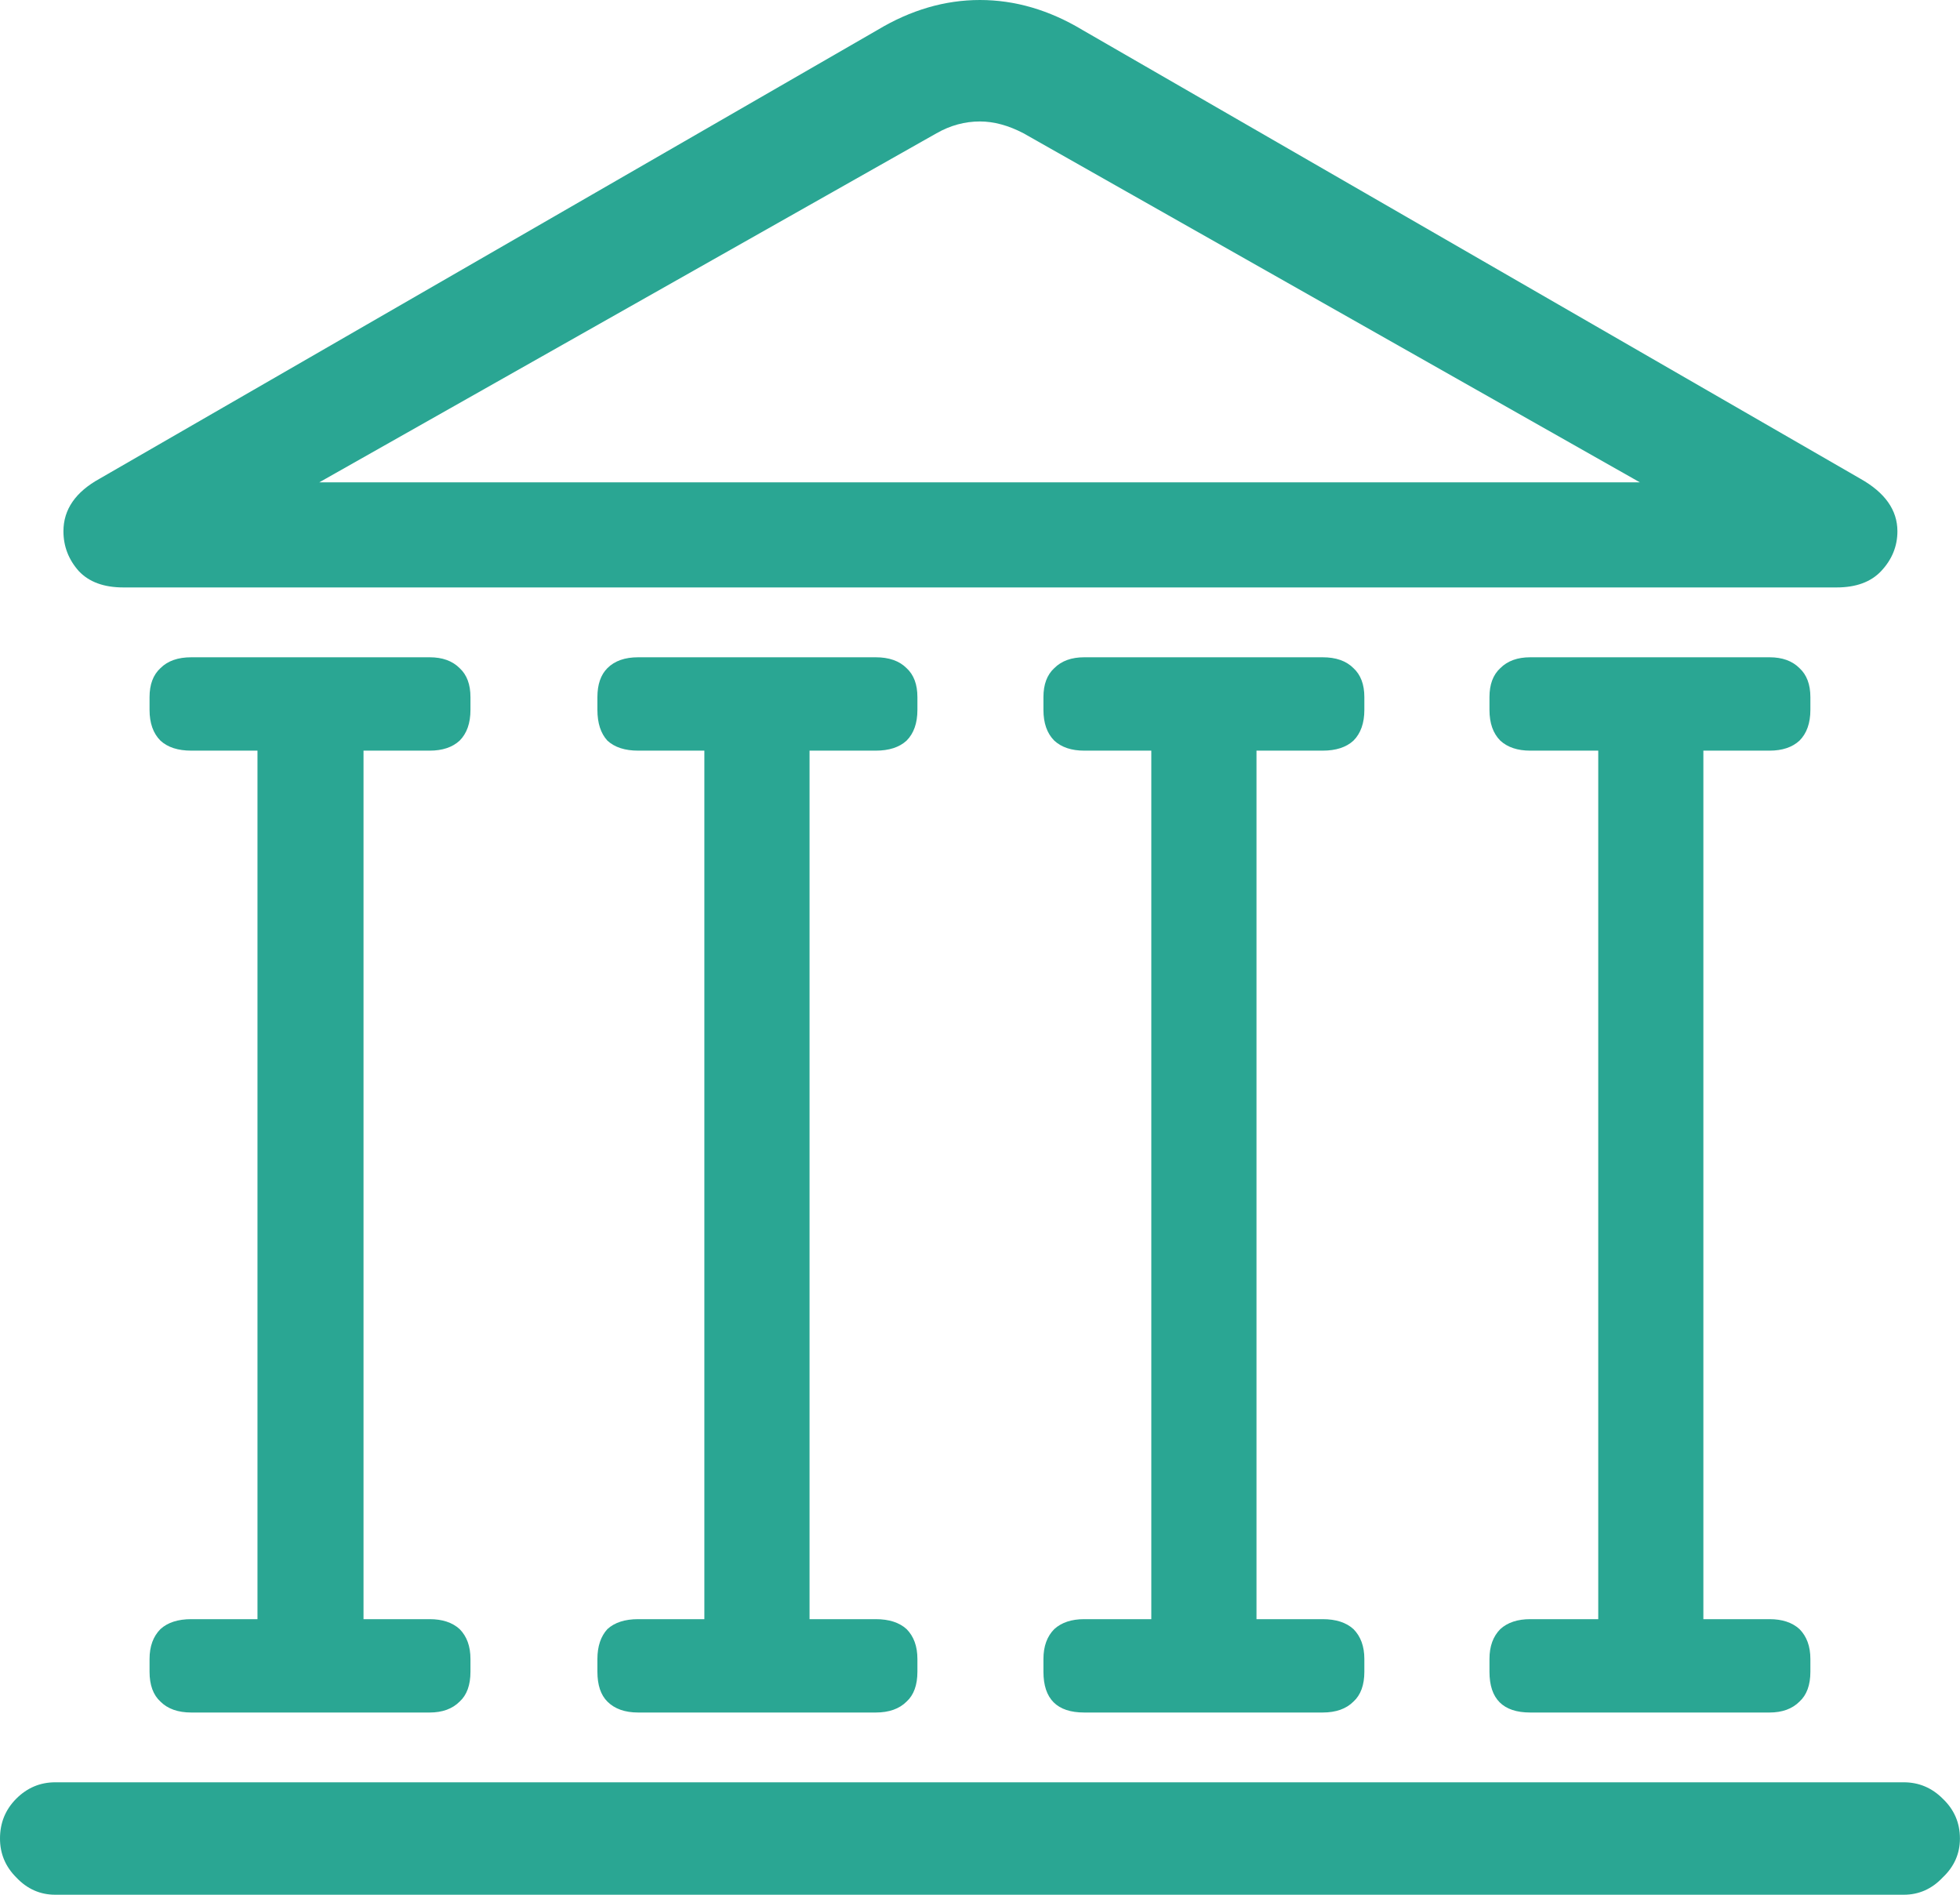
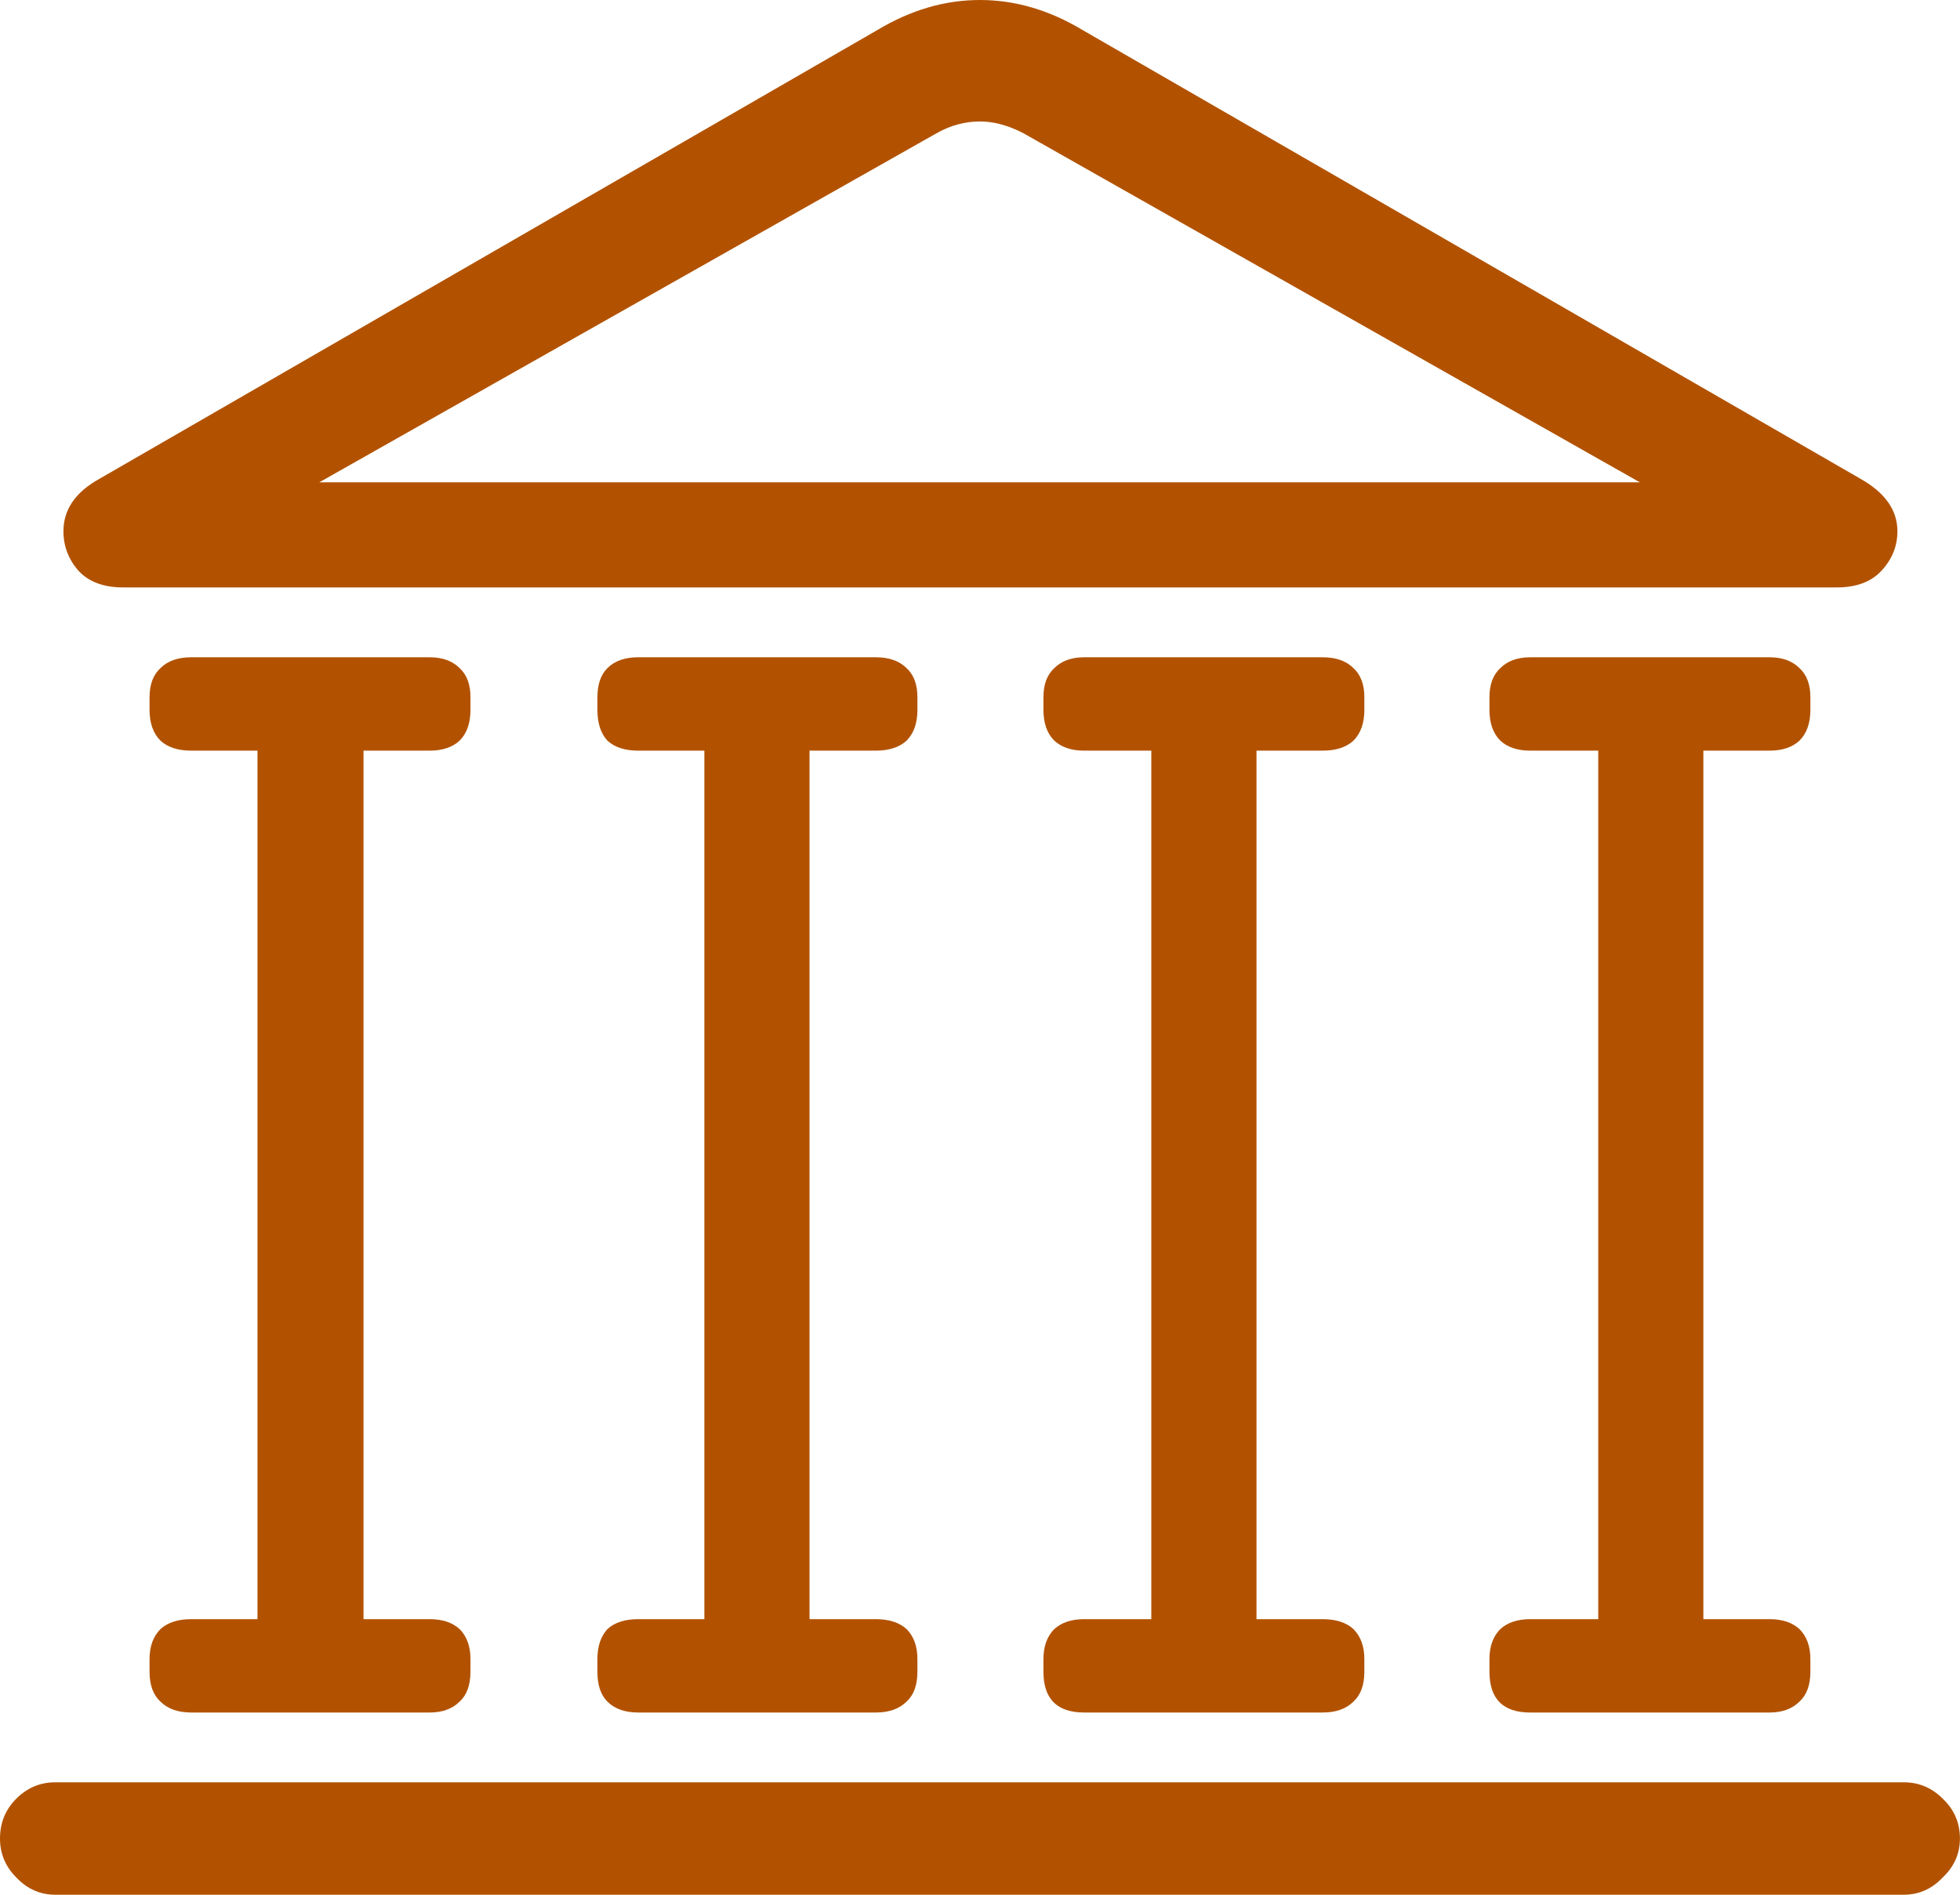
<svg xmlns="http://www.w3.org/2000/svg" width="30" height="29" viewBox="0 0 30 29" fill="none">
-   <path d="M1.887 8.991C1.591 8.991 1.364 8.908 1.207 8.742C1.05 8.566 0.971 8.362 0.971 8.131C0.971 7.798 1.156 7.53 1.526 7.326L13.432 0.458C13.94 0.153 14.463 0 14.999 0C15.536 0 16.059 0.153 16.567 0.458L28.473 7.326C28.852 7.539 29.042 7.807 29.042 8.131C29.042 8.362 28.958 8.566 28.792 8.742C28.635 8.908 28.408 8.991 28.112 8.991H1.887ZM4.274 7.729L4.177 7.382H25.823L25.712 7.729L15.666 2.04C15.434 1.919 15.212 1.859 14.999 1.859C14.768 1.859 14.546 1.919 14.334 2.04L4.274 7.729ZM2.928 11.489C2.724 11.489 2.567 11.438 2.456 11.336C2.345 11.225 2.289 11.068 2.289 10.865V10.67C2.289 10.476 2.345 10.328 2.456 10.226C2.567 10.115 2.724 10.06 2.928 10.06H6.577C6.771 10.06 6.924 10.115 7.035 10.226C7.146 10.328 7.201 10.476 7.201 10.67V10.865C7.201 11.068 7.146 11.225 7.035 11.336C6.924 11.438 6.771 11.489 6.577 11.489H2.928ZM3.941 25.157V11.114H5.564V25.157H3.941ZM2.928 26.211C2.724 26.211 2.567 26.155 2.456 26.044C2.345 25.943 2.289 25.79 2.289 25.587V25.392C2.289 25.198 2.345 25.046 2.456 24.934C2.567 24.833 2.724 24.782 2.928 24.782H6.577C6.771 24.782 6.924 24.833 7.035 24.934C7.146 25.046 7.201 25.198 7.201 25.392V25.587C7.201 25.79 7.146 25.943 7.035 26.044C6.924 26.155 6.771 26.211 6.577 26.211H2.928ZM9.768 11.489C9.565 11.489 9.408 11.438 9.297 11.336C9.195 11.225 9.144 11.068 9.144 10.865V10.67C9.144 10.476 9.195 10.328 9.297 10.226C9.408 10.115 9.565 10.06 9.768 10.06H13.404C13.607 10.06 13.765 10.115 13.876 10.226C13.987 10.328 14.042 10.476 14.042 10.67V10.865C14.042 11.068 13.987 11.225 13.876 11.336C13.765 11.438 13.607 11.489 13.404 11.489H9.768ZM10.781 25.157V11.114H12.391V25.157H10.781ZM9.768 26.211C9.565 26.211 9.408 26.155 9.297 26.044C9.195 25.943 9.144 25.79 9.144 25.587V25.392C9.144 25.198 9.195 25.046 9.297 24.934C9.408 24.833 9.565 24.782 9.768 24.782H13.404C13.607 24.782 13.765 24.833 13.876 24.934C13.987 25.046 14.042 25.198 14.042 25.392V25.587C14.042 25.79 13.987 25.943 13.876 26.044C13.765 26.155 13.607 26.211 13.404 26.211H9.768ZM16.595 11.489C16.401 11.489 16.248 11.438 16.137 11.336C16.026 11.225 15.971 11.068 15.971 10.865V10.67C15.971 10.476 16.026 10.328 16.137 10.226C16.248 10.115 16.401 10.06 16.595 10.06H20.244C20.448 10.06 20.605 10.115 20.716 10.226C20.827 10.328 20.883 10.476 20.883 10.67V10.865C20.883 11.068 20.827 11.225 20.716 11.336C20.605 11.438 20.448 11.489 20.244 11.489H16.595ZM17.622 25.157V11.114H19.232V25.157H17.622ZM16.595 26.211C16.179 26.211 15.971 26.003 15.971 25.587V25.392C15.971 25.198 16.026 25.046 16.137 24.934C16.248 24.833 16.401 24.782 16.595 24.782H20.244C20.448 24.782 20.605 24.833 20.716 24.934C20.827 25.046 20.883 25.198 20.883 25.392V25.587C20.883 25.79 20.827 25.943 20.716 26.044C20.605 26.155 20.448 26.211 20.244 26.211H16.595ZM23.422 11.489C23.228 11.489 23.075 11.438 22.964 11.336C22.853 11.225 22.798 11.068 22.798 10.865V10.67C22.798 10.476 22.853 10.328 22.964 10.226C23.075 10.115 23.228 10.06 23.422 10.06H27.085C27.279 10.06 27.432 10.115 27.543 10.226C27.654 10.328 27.71 10.476 27.71 10.67V10.865C27.71 11.068 27.654 11.225 27.543 11.336C27.432 11.438 27.279 11.489 27.085 11.489H23.422ZM24.463 25.157V11.114H26.072V25.157H24.463ZM23.422 26.211C23.006 26.211 22.798 26.003 22.798 25.587V25.392C22.798 25.198 22.853 25.046 22.964 24.934C23.075 24.833 23.228 24.782 23.422 24.782H27.085C27.279 24.782 27.432 24.833 27.543 24.934C27.654 25.046 27.71 25.198 27.71 25.392V25.587C27.71 25.79 27.654 25.943 27.543 26.044C27.432 26.155 27.279 26.211 27.085 26.211H23.422ZM0.846 29C0.615 29 0.416 28.912 0.25 28.736C0.083 28.57 0 28.371 0 28.14C0 27.899 0.083 27.696 0.25 27.529C0.416 27.363 0.615 27.279 0.846 27.279H29.139C29.37 27.279 29.569 27.363 29.735 27.529C29.911 27.696 29.999 27.899 29.999 28.14C29.999 28.371 29.911 28.57 29.735 28.736C29.569 28.912 29.37 29 29.139 29H0.846Z" fill="#2AA693" />
+   <path d="M1.887 8.991C1.591 8.991 1.364 8.908 1.207 8.742C1.05 8.566 0.971 8.362 0.971 8.131C0.971 7.798 1.156 7.53 1.526 7.326L13.432 0.458C13.94 0.153 14.463 0 14.999 0C15.536 0 16.059 0.153 16.567 0.458L28.473 7.326C28.852 7.539 29.042 7.807 29.042 8.131C29.042 8.362 28.958 8.566 28.792 8.742C28.635 8.908 28.408 8.991 28.112 8.991H1.887ZM4.274 7.729L4.177 7.382H25.823L25.712 7.729L15.666 2.04C15.434 1.919 15.212 1.859 14.999 1.859C14.768 1.859 14.546 1.919 14.334 2.04L4.274 7.729ZM2.928 11.489C2.724 11.489 2.567 11.438 2.456 11.336C2.345 11.225 2.289 11.068 2.289 10.865V10.67C2.289 10.476 2.345 10.328 2.456 10.226C2.567 10.115 2.724 10.06 2.928 10.06H6.577C6.771 10.06 6.924 10.115 7.035 10.226C7.146 10.328 7.201 10.476 7.201 10.67V10.865C7.201 11.068 7.146 11.225 7.035 11.336C6.924 11.438 6.771 11.489 6.577 11.489H2.928ZM3.941 25.157V11.114H5.564V25.157H3.941ZM2.928 26.211C2.724 26.211 2.567 26.155 2.456 26.044C2.345 25.943 2.289 25.79 2.289 25.587V25.392C2.289 25.198 2.345 25.046 2.456 24.934C2.567 24.833 2.724 24.782 2.928 24.782H6.577C6.771 24.782 6.924 24.833 7.035 24.934C7.146 25.046 7.201 25.198 7.201 25.392V25.587C7.201 25.79 7.146 25.943 7.035 26.044C6.924 26.155 6.771 26.211 6.577 26.211H2.928ZM9.768 11.489C9.565 11.489 9.408 11.438 9.297 11.336C9.195 11.225 9.144 11.068 9.144 10.865V10.67C9.144 10.476 9.195 10.328 9.297 10.226C9.408 10.115 9.565 10.06 9.768 10.06H13.404C13.607 10.06 13.765 10.115 13.876 10.226C13.987 10.328 14.042 10.476 14.042 10.67V10.865C14.042 11.068 13.987 11.225 13.876 11.336C13.765 11.438 13.607 11.489 13.404 11.489H9.768ZM10.781 25.157V11.114H12.391V25.157H10.781ZM9.768 26.211C9.565 26.211 9.408 26.155 9.297 26.044C9.195 25.943 9.144 25.79 9.144 25.587V25.392C9.144 25.198 9.195 25.046 9.297 24.934C9.408 24.833 9.565 24.782 9.768 24.782H13.404C13.607 24.782 13.765 24.833 13.876 24.934C13.987 25.046 14.042 25.198 14.042 25.392V25.587C14.042 25.79 13.987 25.943 13.876 26.044C13.765 26.155 13.607 26.211 13.404 26.211H9.768ZM16.595 11.489C16.401 11.489 16.248 11.438 16.137 11.336C16.026 11.225 15.971 11.068 15.971 10.865V10.67C15.971 10.476 16.026 10.328 16.137 10.226C16.248 10.115 16.401 10.06 16.595 10.06H20.244C20.448 10.06 20.605 10.115 20.716 10.226C20.827 10.328 20.883 10.476 20.883 10.67V10.865C20.883 11.068 20.827 11.225 20.716 11.336C20.605 11.438 20.448 11.489 20.244 11.489H16.595ZM17.622 25.157V11.114H19.232V25.157H17.622ZM16.595 26.211C16.179 26.211 15.971 26.003 15.971 25.587V25.392C15.971 25.198 16.026 25.046 16.137 24.934C16.248 24.833 16.401 24.782 16.595 24.782H20.244C20.448 24.782 20.605 24.833 20.716 24.934C20.827 25.046 20.883 25.198 20.883 25.392V25.587C20.883 25.79 20.827 25.943 20.716 26.044C20.605 26.155 20.448 26.211 20.244 26.211H16.595ZM23.422 11.489C23.228 11.489 23.075 11.438 22.964 11.336C22.853 11.225 22.798 11.068 22.798 10.865V10.67C22.798 10.476 22.853 10.328 22.964 10.226C23.075 10.115 23.228 10.06 23.422 10.06H27.085C27.279 10.06 27.432 10.115 27.543 10.226C27.654 10.328 27.71 10.476 27.71 10.67V10.865C27.71 11.068 27.654 11.225 27.543 11.336C27.432 11.438 27.279 11.489 27.085 11.489H23.422ZM24.463 25.157V11.114H26.072V25.157H24.463ZM23.422 26.211C23.006 26.211 22.798 26.003 22.798 25.587V25.392C22.798 25.198 22.853 25.046 22.964 24.934C23.075 24.833 23.228 24.782 23.422 24.782H27.085C27.279 24.782 27.432 24.833 27.543 24.934C27.654 25.046 27.71 25.198 27.71 25.392V25.587C27.71 25.79 27.654 25.943 27.543 26.044C27.432 26.155 27.279 26.211 27.085 26.211H23.422ZM0.846 29C0.615 29 0.416 28.912 0.25 28.736C0.083 28.57 0 28.371 0 28.14C0 27.899 0.083 27.696 0.25 27.529C0.416 27.363 0.615 27.279 0.846 27.279H29.139C29.37 27.279 29.569 27.363 29.735 27.529C29.911 27.696 29.999 27.899 29.999 28.14C29.999 28.371 29.911 28.57 29.735 28.736C29.569 28.912 29.37 29 29.139 29H0.846Z" fill="#b25200" />
</svg>
